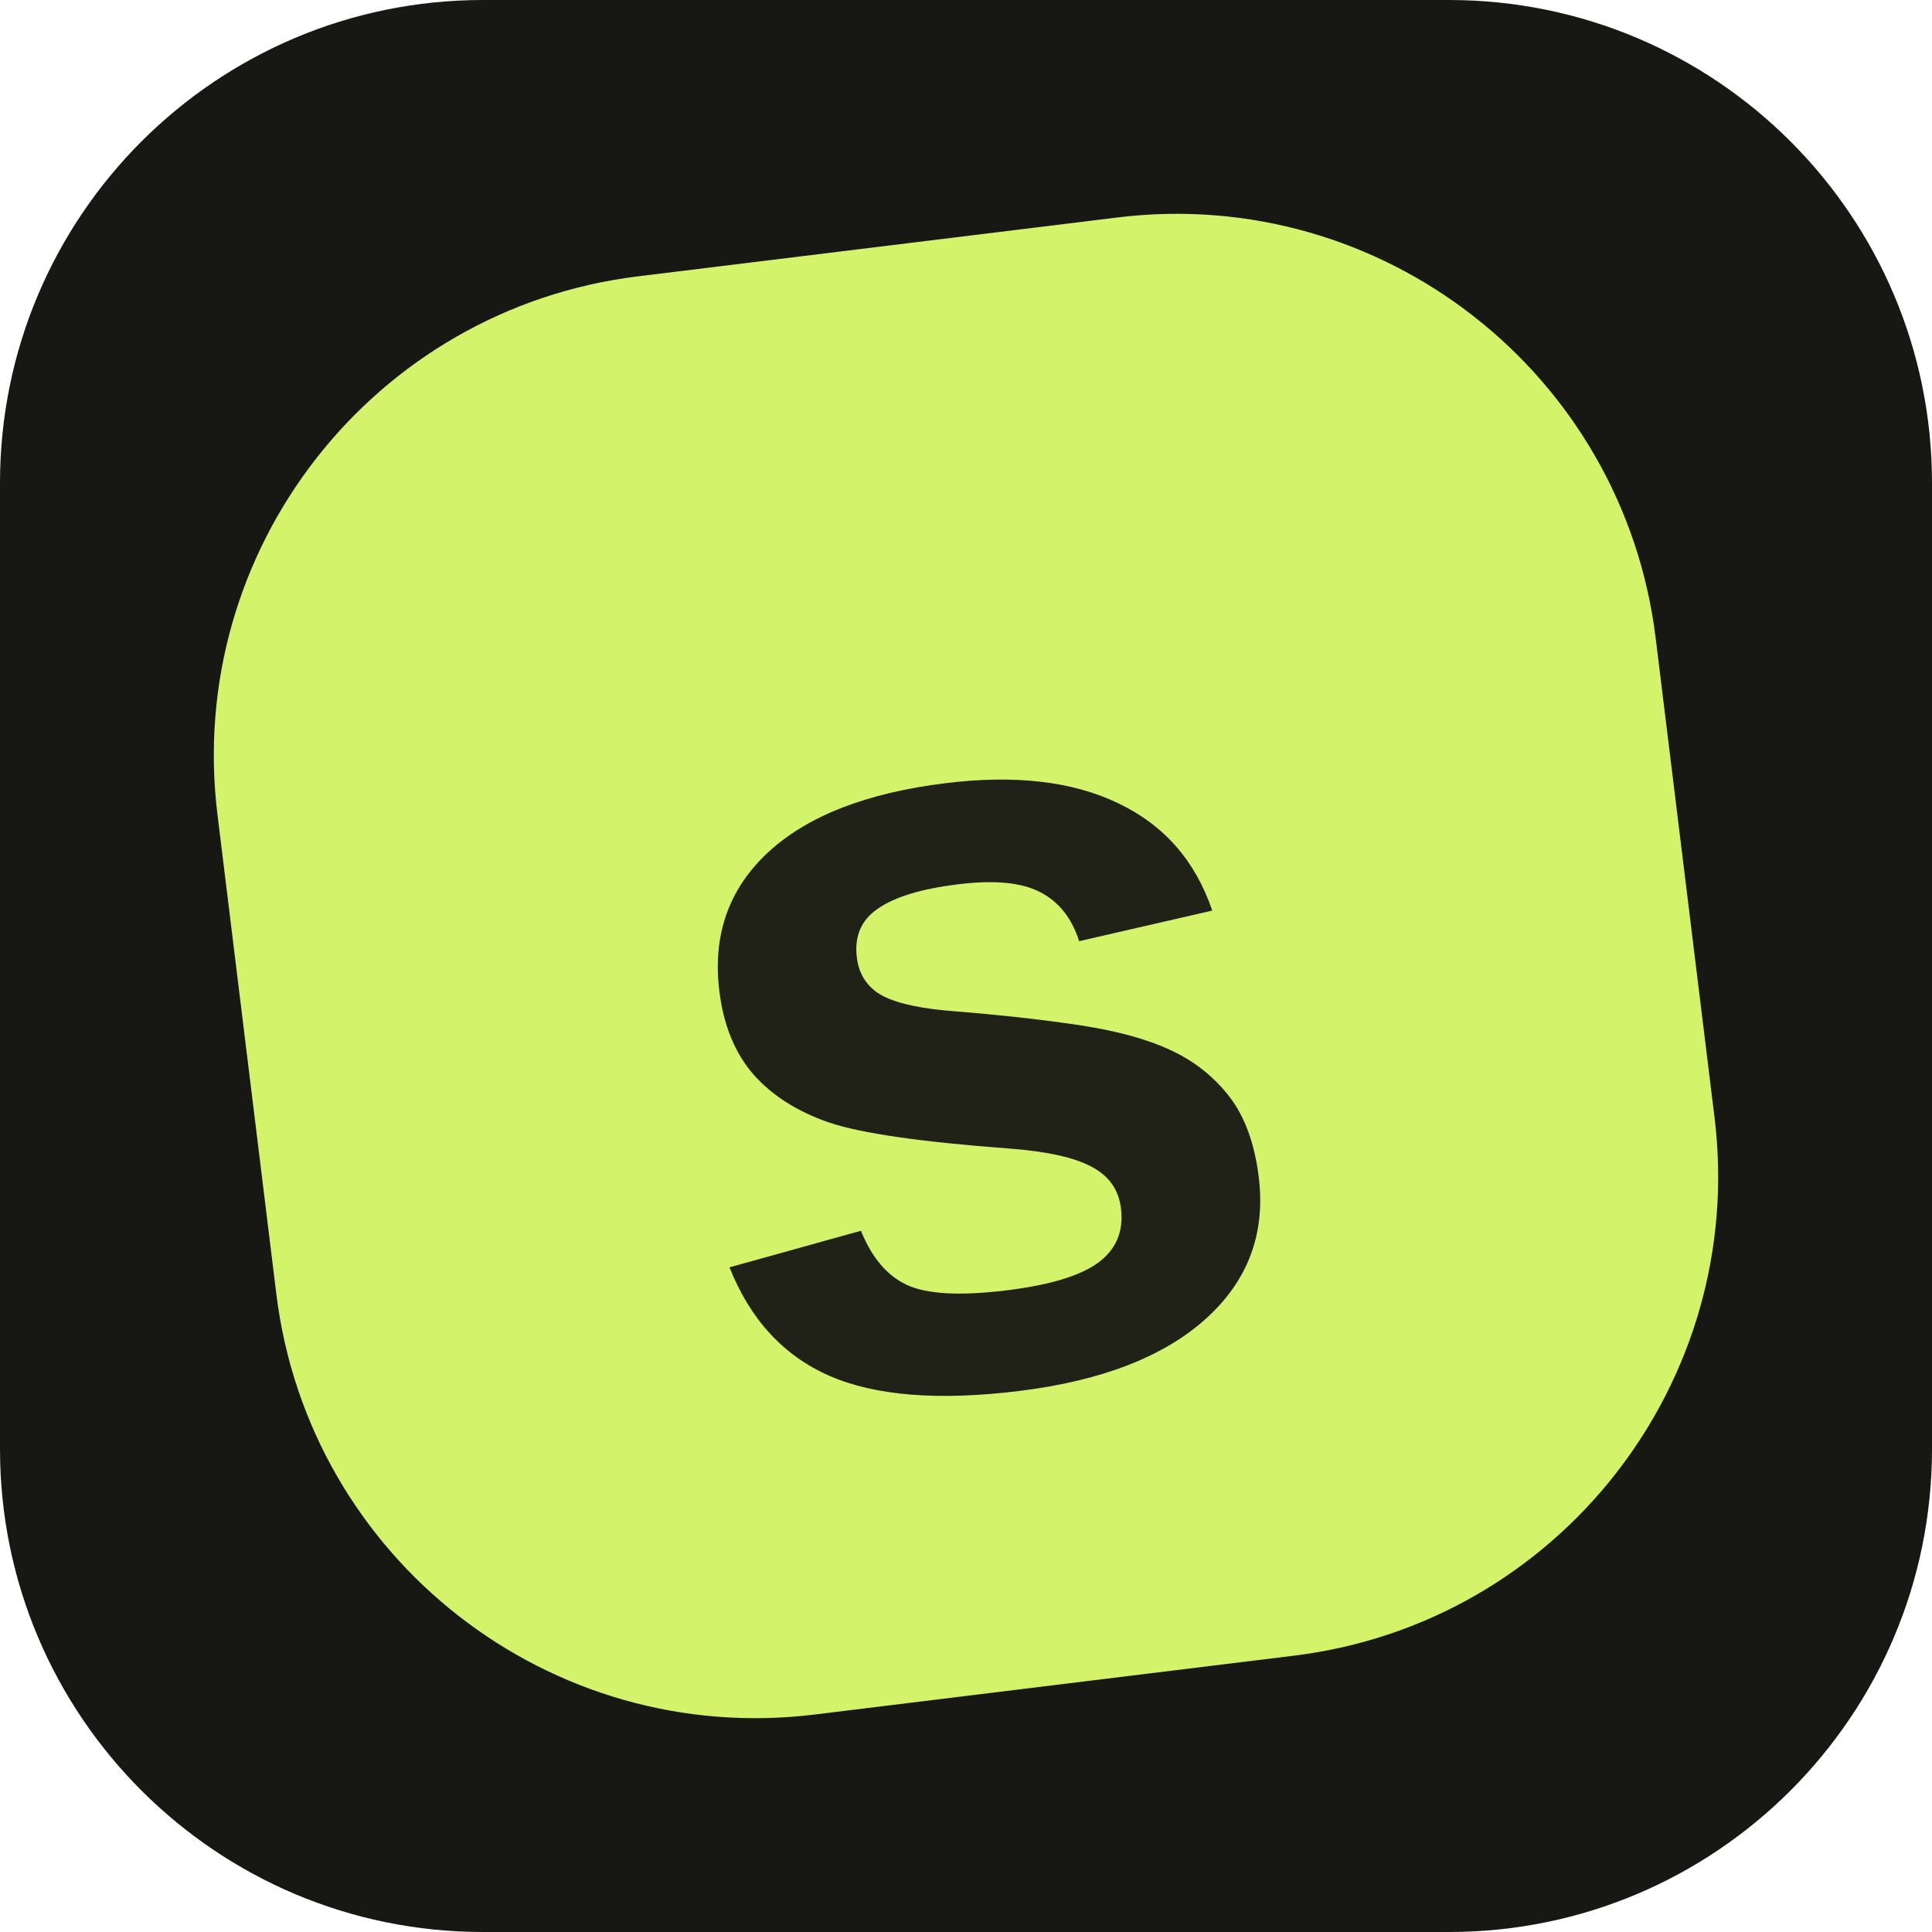
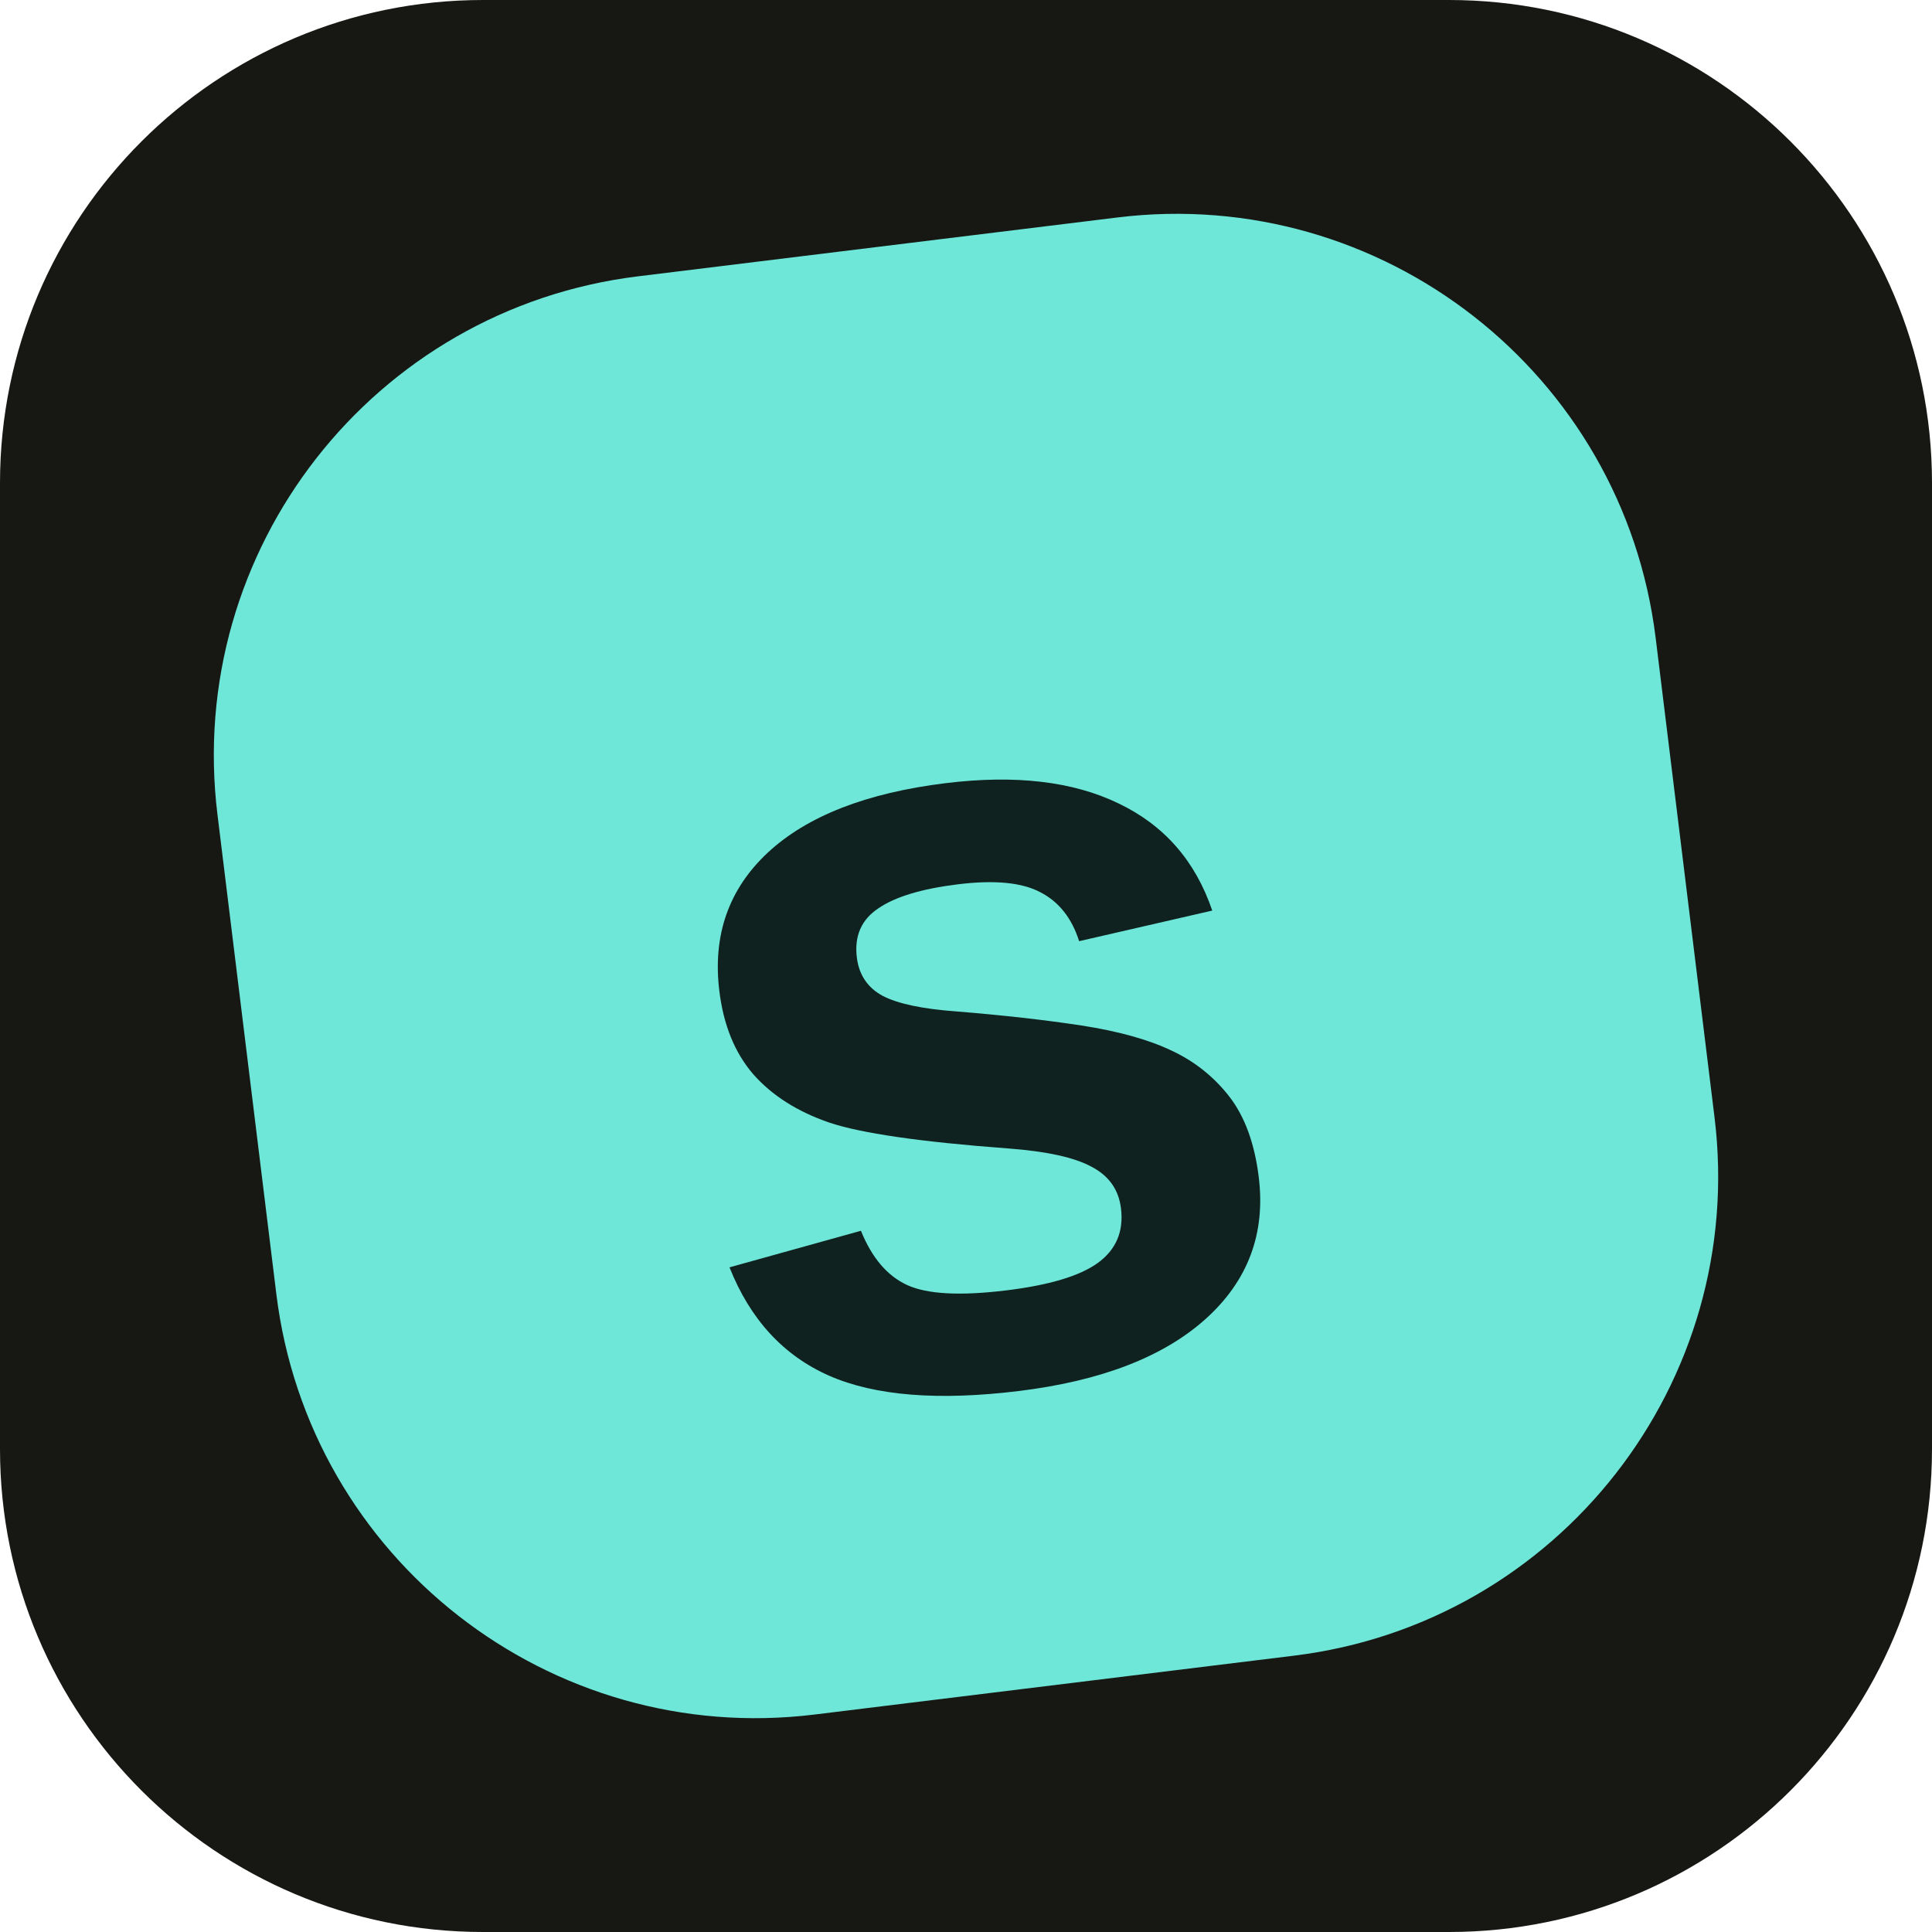
<svg xmlns="http://www.w3.org/2000/svg" viewBox="0 0 64 64">
  <rect width="64" height="64" rx="16" fill="#171814" />
  <g transform="rotate(-7 32 32)">
-     <rect x="8" y="8" width="48" height="48" rx="16" fill="#d3f36b" />
-     <text x="32" y="33" fill="#202218" font-family="Manrope, Arial, sans-serif" font-size="37" font-weight="800" text-anchor="middle" dominant-baseline="central">s</text>
+     <rect x="8" y="8" width="48" height="48" rx="16" fill="#6ee7d8" />
+     <text x="32" y="33" fill="#0f2220" font-family="Manrope, Arial, sans-serif" font-size="37" font-weight="800" text-anchor="middle" dominant-baseline="central">s</text>
  </g>
</svg>
